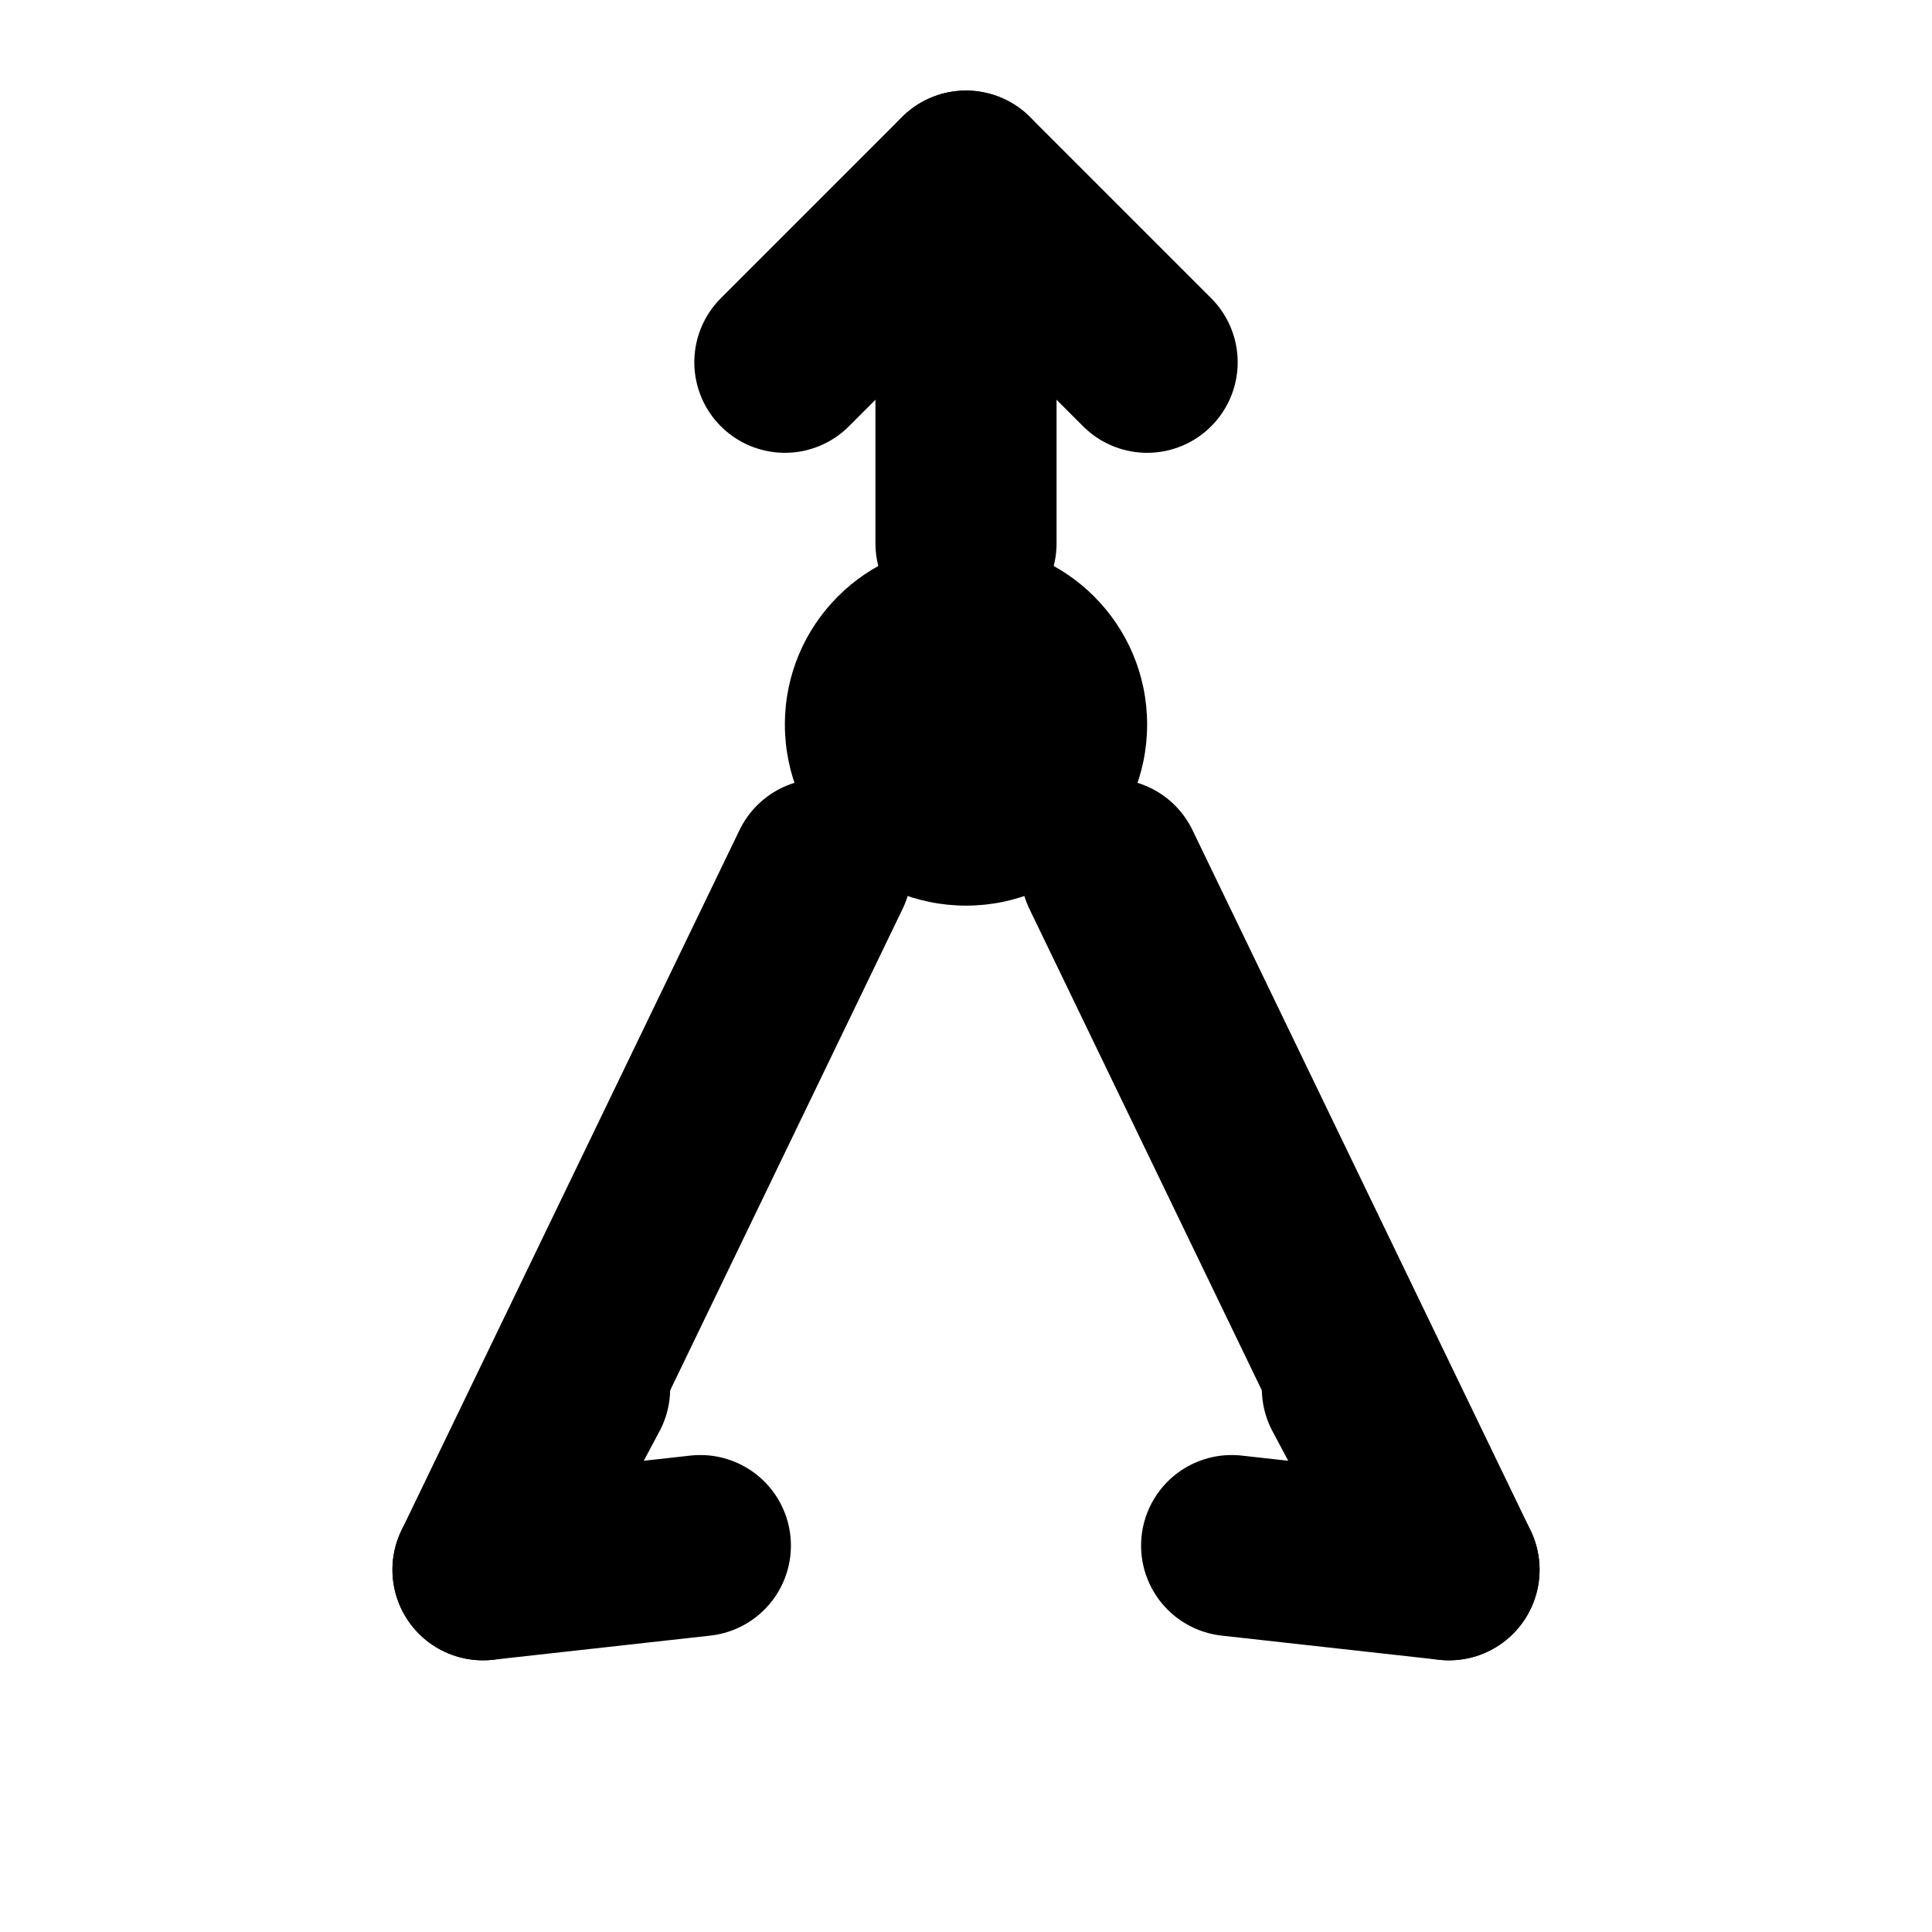
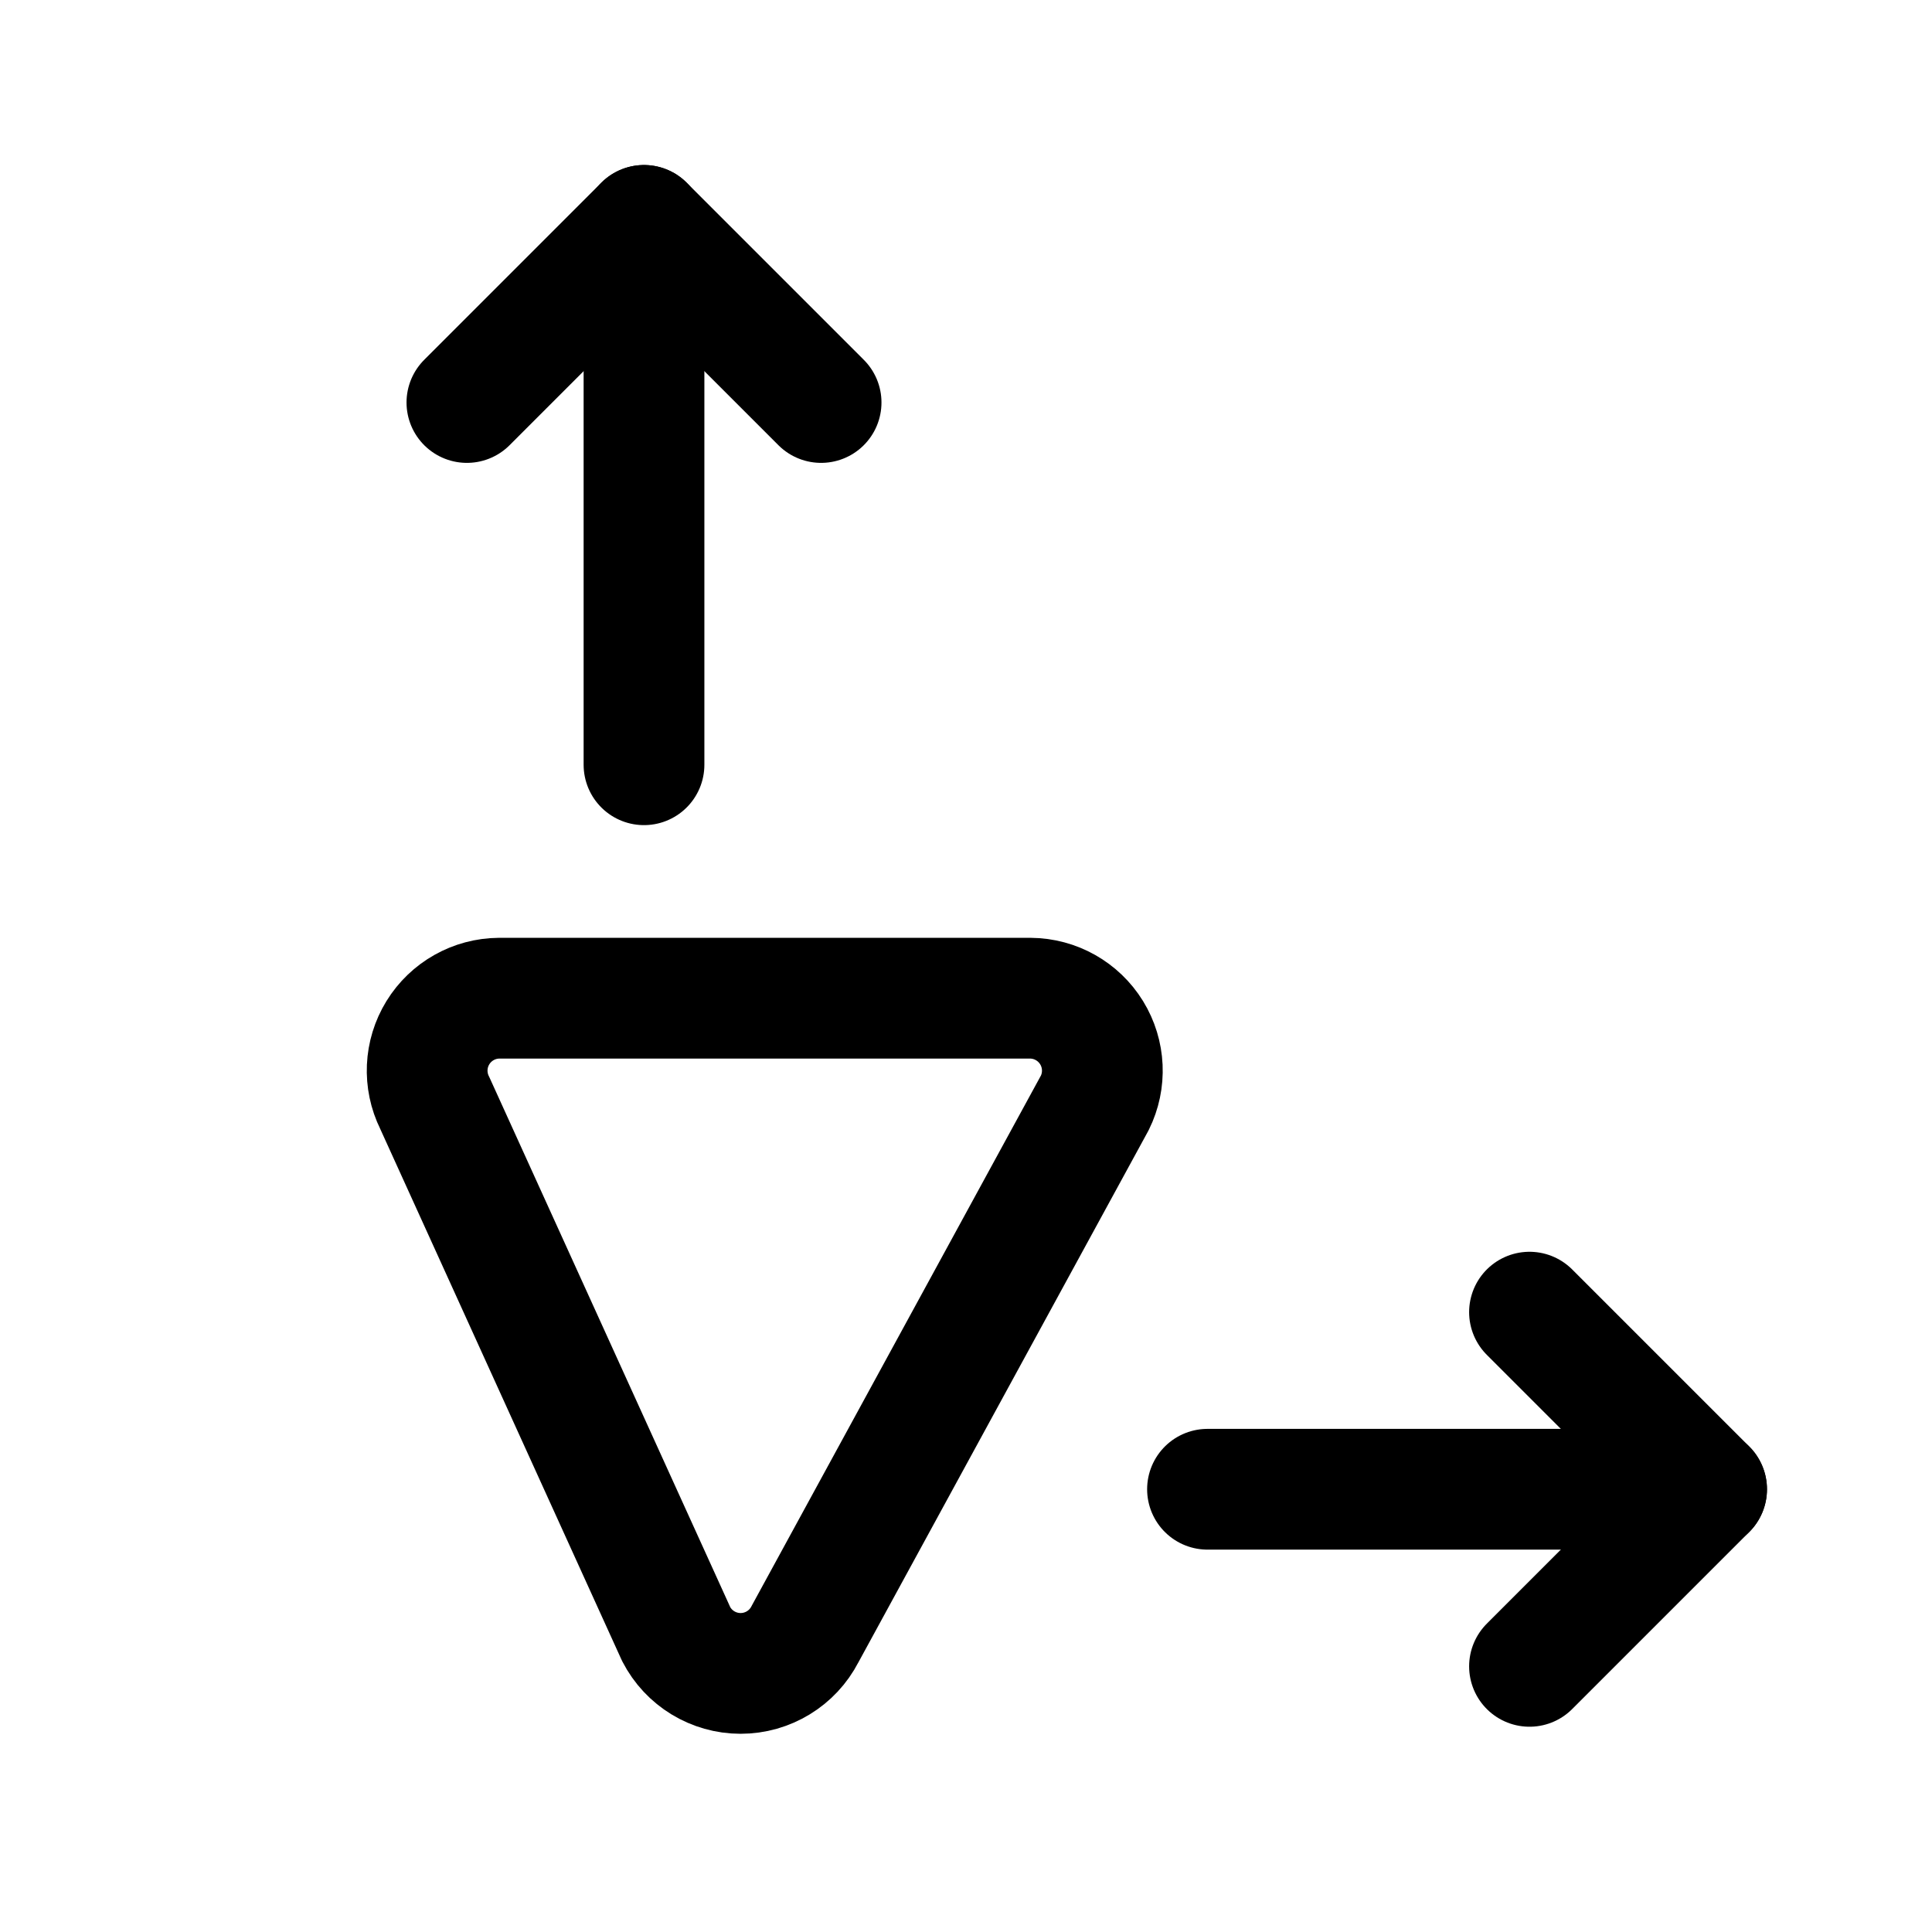
- <svg xmlns="http://www.w3.org/2000/svg" width="24" height="24" viewBox="0 0 24 24" fill="none" stroke="currentColor" stroke-width="1.5" stroke-linecap="round" stroke-linejoin="round">
-   <g transform="scale(1.5)">
-     <circle cx="8" cy="6" r="1.5" fill="currentColor" stroke="none" />
-     <line x1="8" y1="4.5" x2="8" y2="1.5" />
-     <polyline points="6.5,3 8,1.5 9.5,3" />
-     <line x1="6.8" y1="7.2" x2="4" y2="13" />
-     <polyline points="4.8,11.5 4,13 5.8,12.8" />
-     <line x1="9.2" y1="7.2" x2="12" y2="13" />
-     <polyline points="10.2,12.8 12,13 11.2,11.5" />
-   </g>
+ <svg xmlns="http://www.w3.org/2000/svg" viewBox="0 0 24 24" fill="none" stroke="currentColor" stroke-width="1.5" stroke-linecap="round" stroke-linejoin="round">
+   <path d="M6.2 12.4h6.6a.9.9 0 0 1 .8 1.3l-3.6 6.6a.9.9 0 0 1-1.6 0l-3-6.6a.9.9 0 0 1 .8-1.3Z" />
+   <path d="M8 9.5V2.8" />
+   <path d="m5.8 5 2.2-2.2L10.2 5" />
+   <path d="M15 18.5h6.2" />
+   <path d="m19 16.3 2.2 2.2-2.2 2.2" />
</svg>
